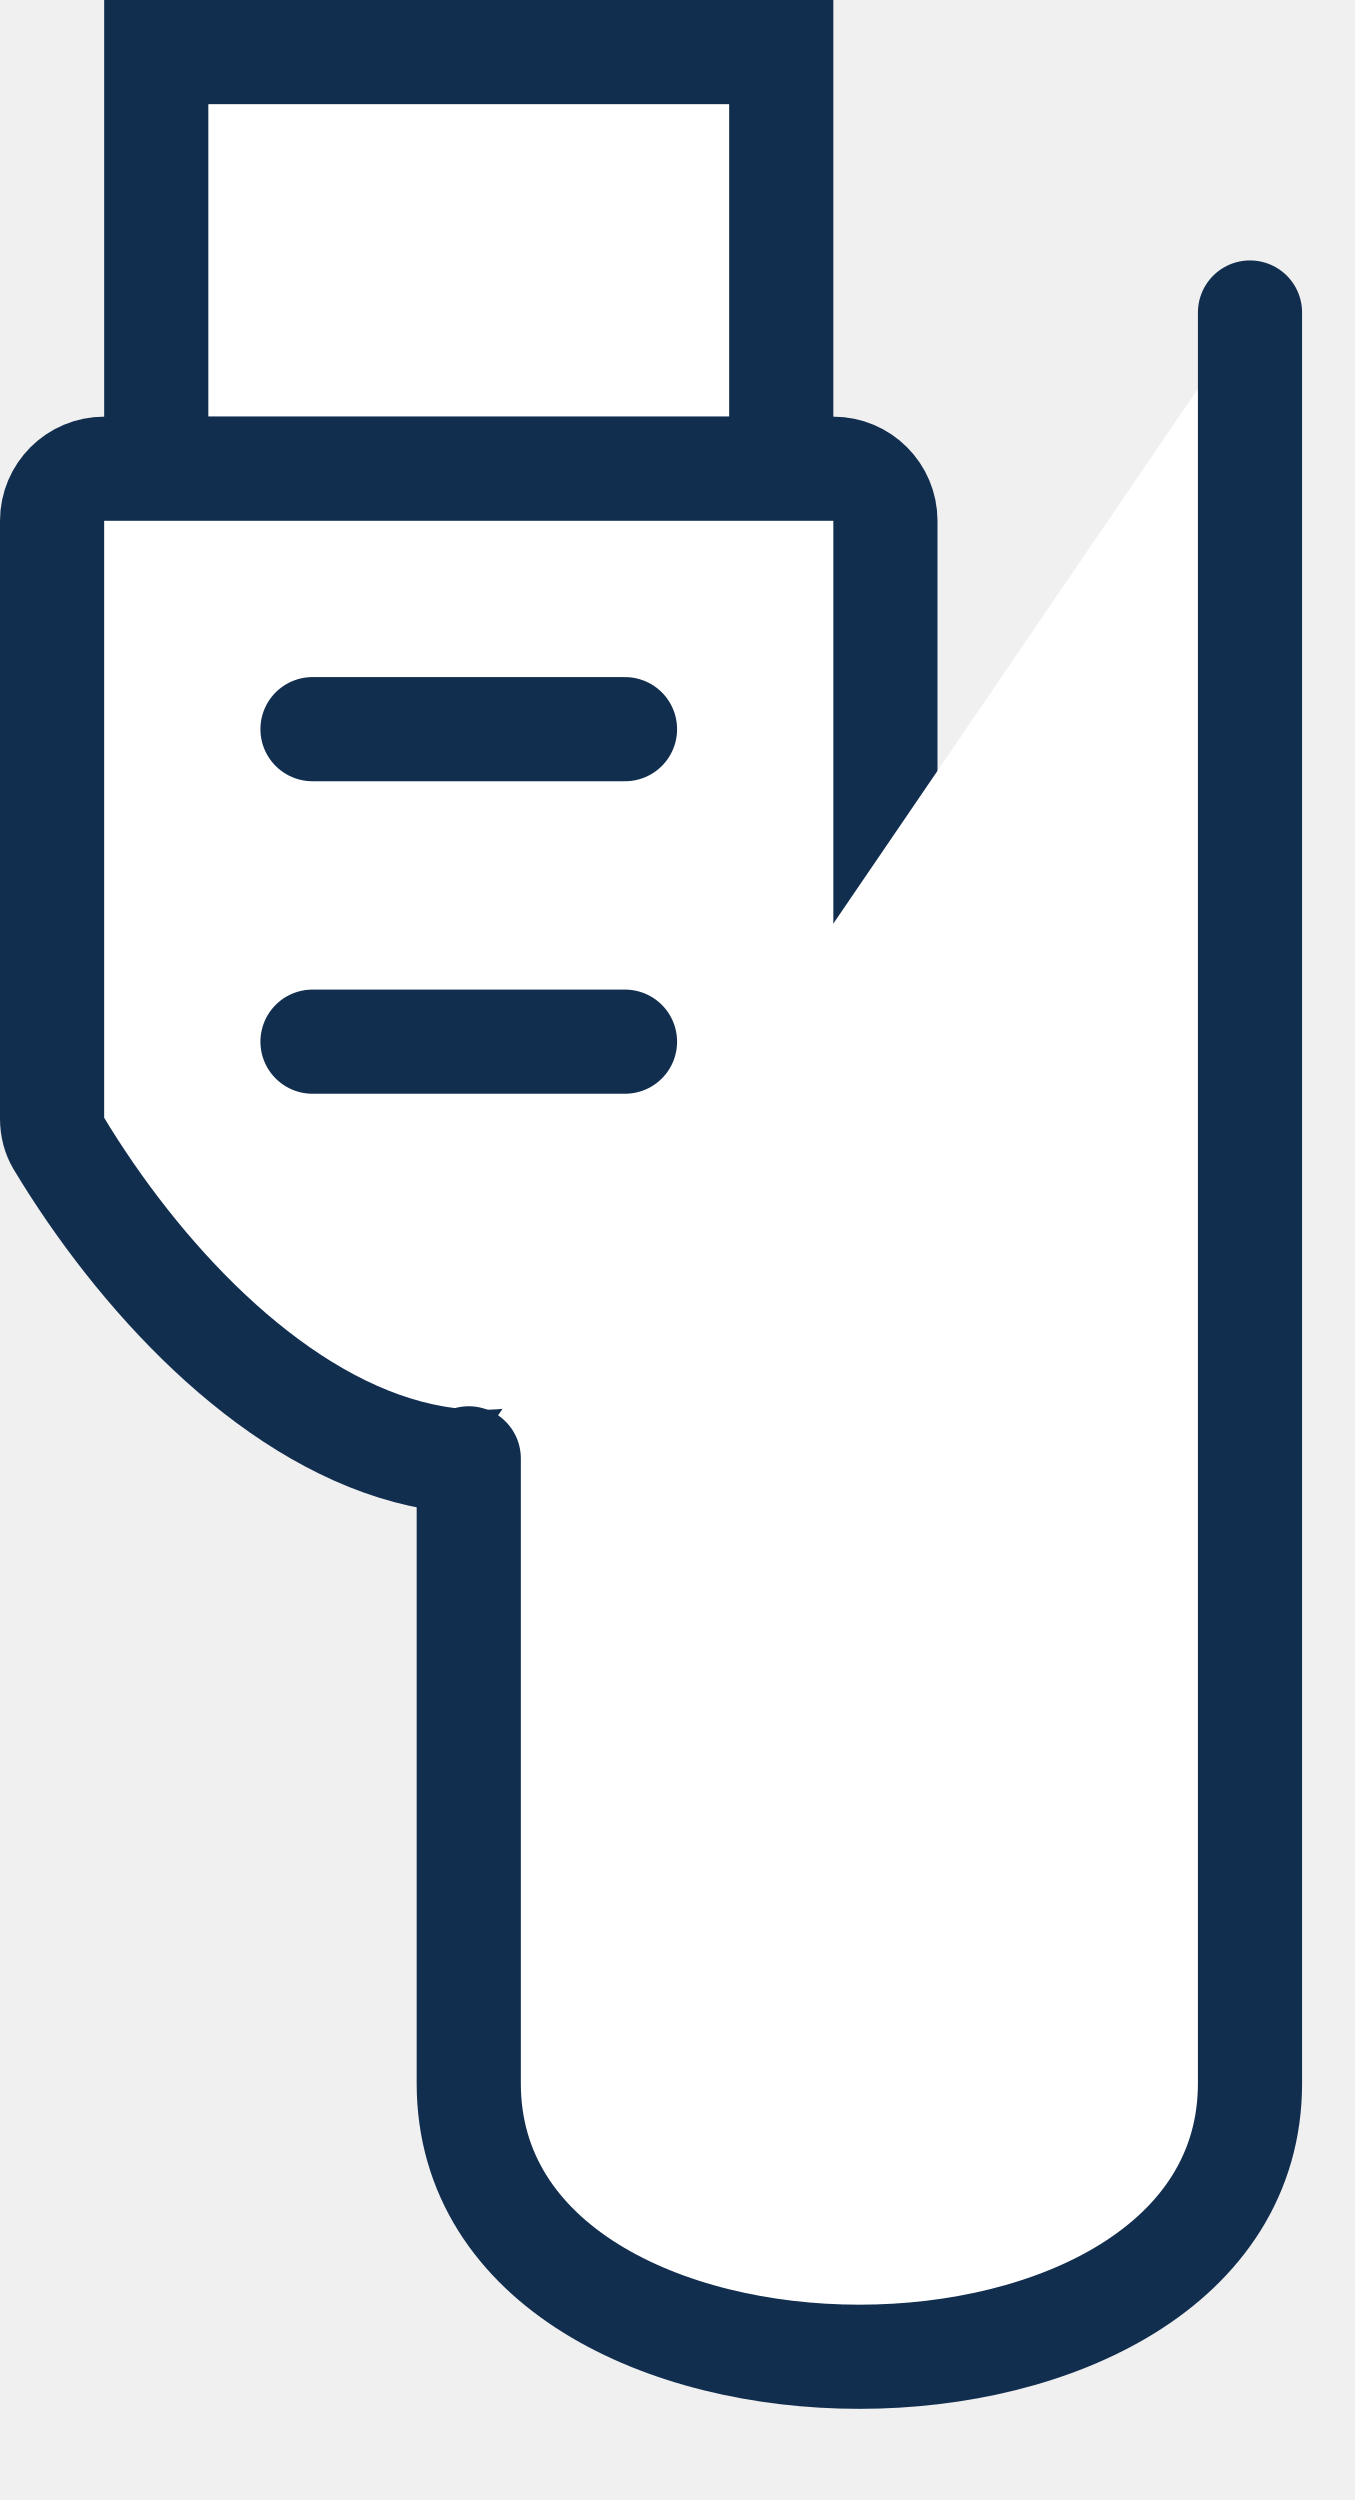
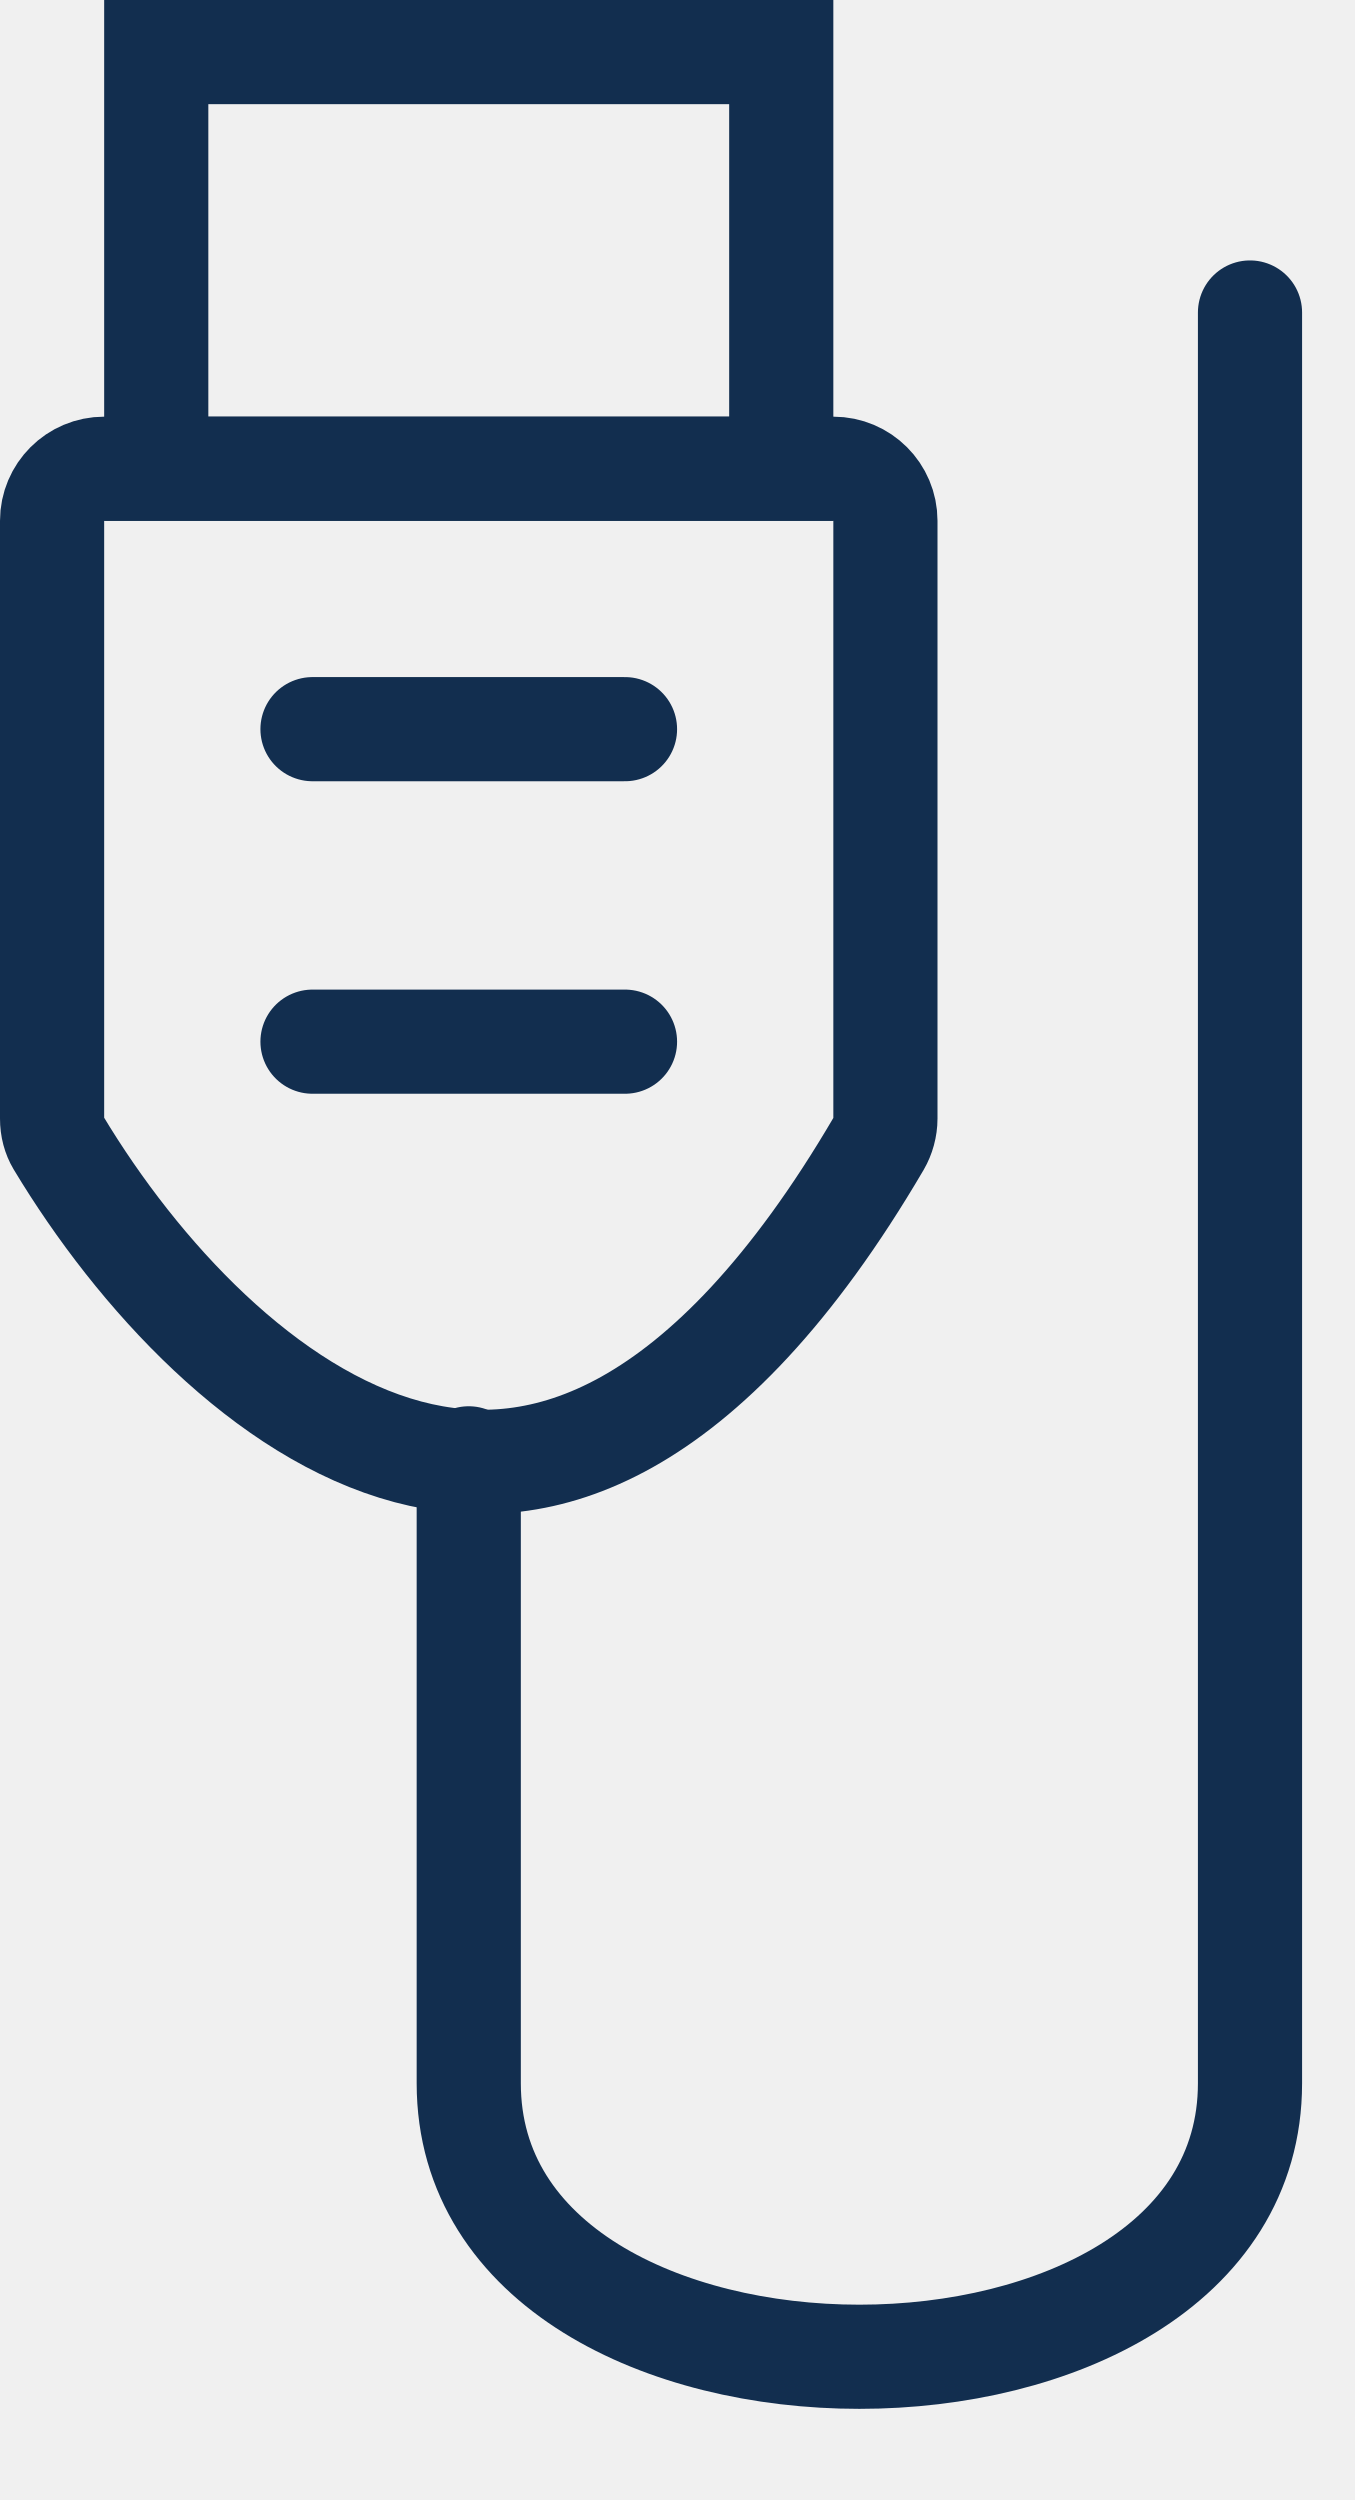
- <svg xmlns="http://www.w3.org/2000/svg" width="13" height="24" viewBox="0 0 13 24" fill="white">
+ <svg xmlns="http://www.w3.org/2000/svg" width="13" height="24" viewBox="0 0 13 24" fill="none">
  <rect x="1.5" y="0.5" width="6" height="4" stroke="#122E4F" />
  <path d="M1 4.5H8C8.276 4.5 8.5 4.724 8.5 5V10.738C8.5 10.822 8.476 10.909 8.435 10.979C7.597 12.409 6.773 13.23 6.018 13.652C5.277 14.066 4.574 14.113 3.917 13.938C2.553 13.575 1.322 12.237 0.56 10.969C0.522 10.905 0.5 10.827 0.5 10.738V5C0.5 4.724 0.724 4.5 1 4.5Z" stroke="#122E4F" />
  <path d="M4.5 14V20C4.5 23.5 12 23.5 12 20V3" stroke="#122E4F" stroke-linecap="round" stroke-linejoin="round" />
  <path d="M3 7H6M3 10H6" stroke="#122E4F" stroke-linecap="round" stroke-linejoin="round" />
</svg>
